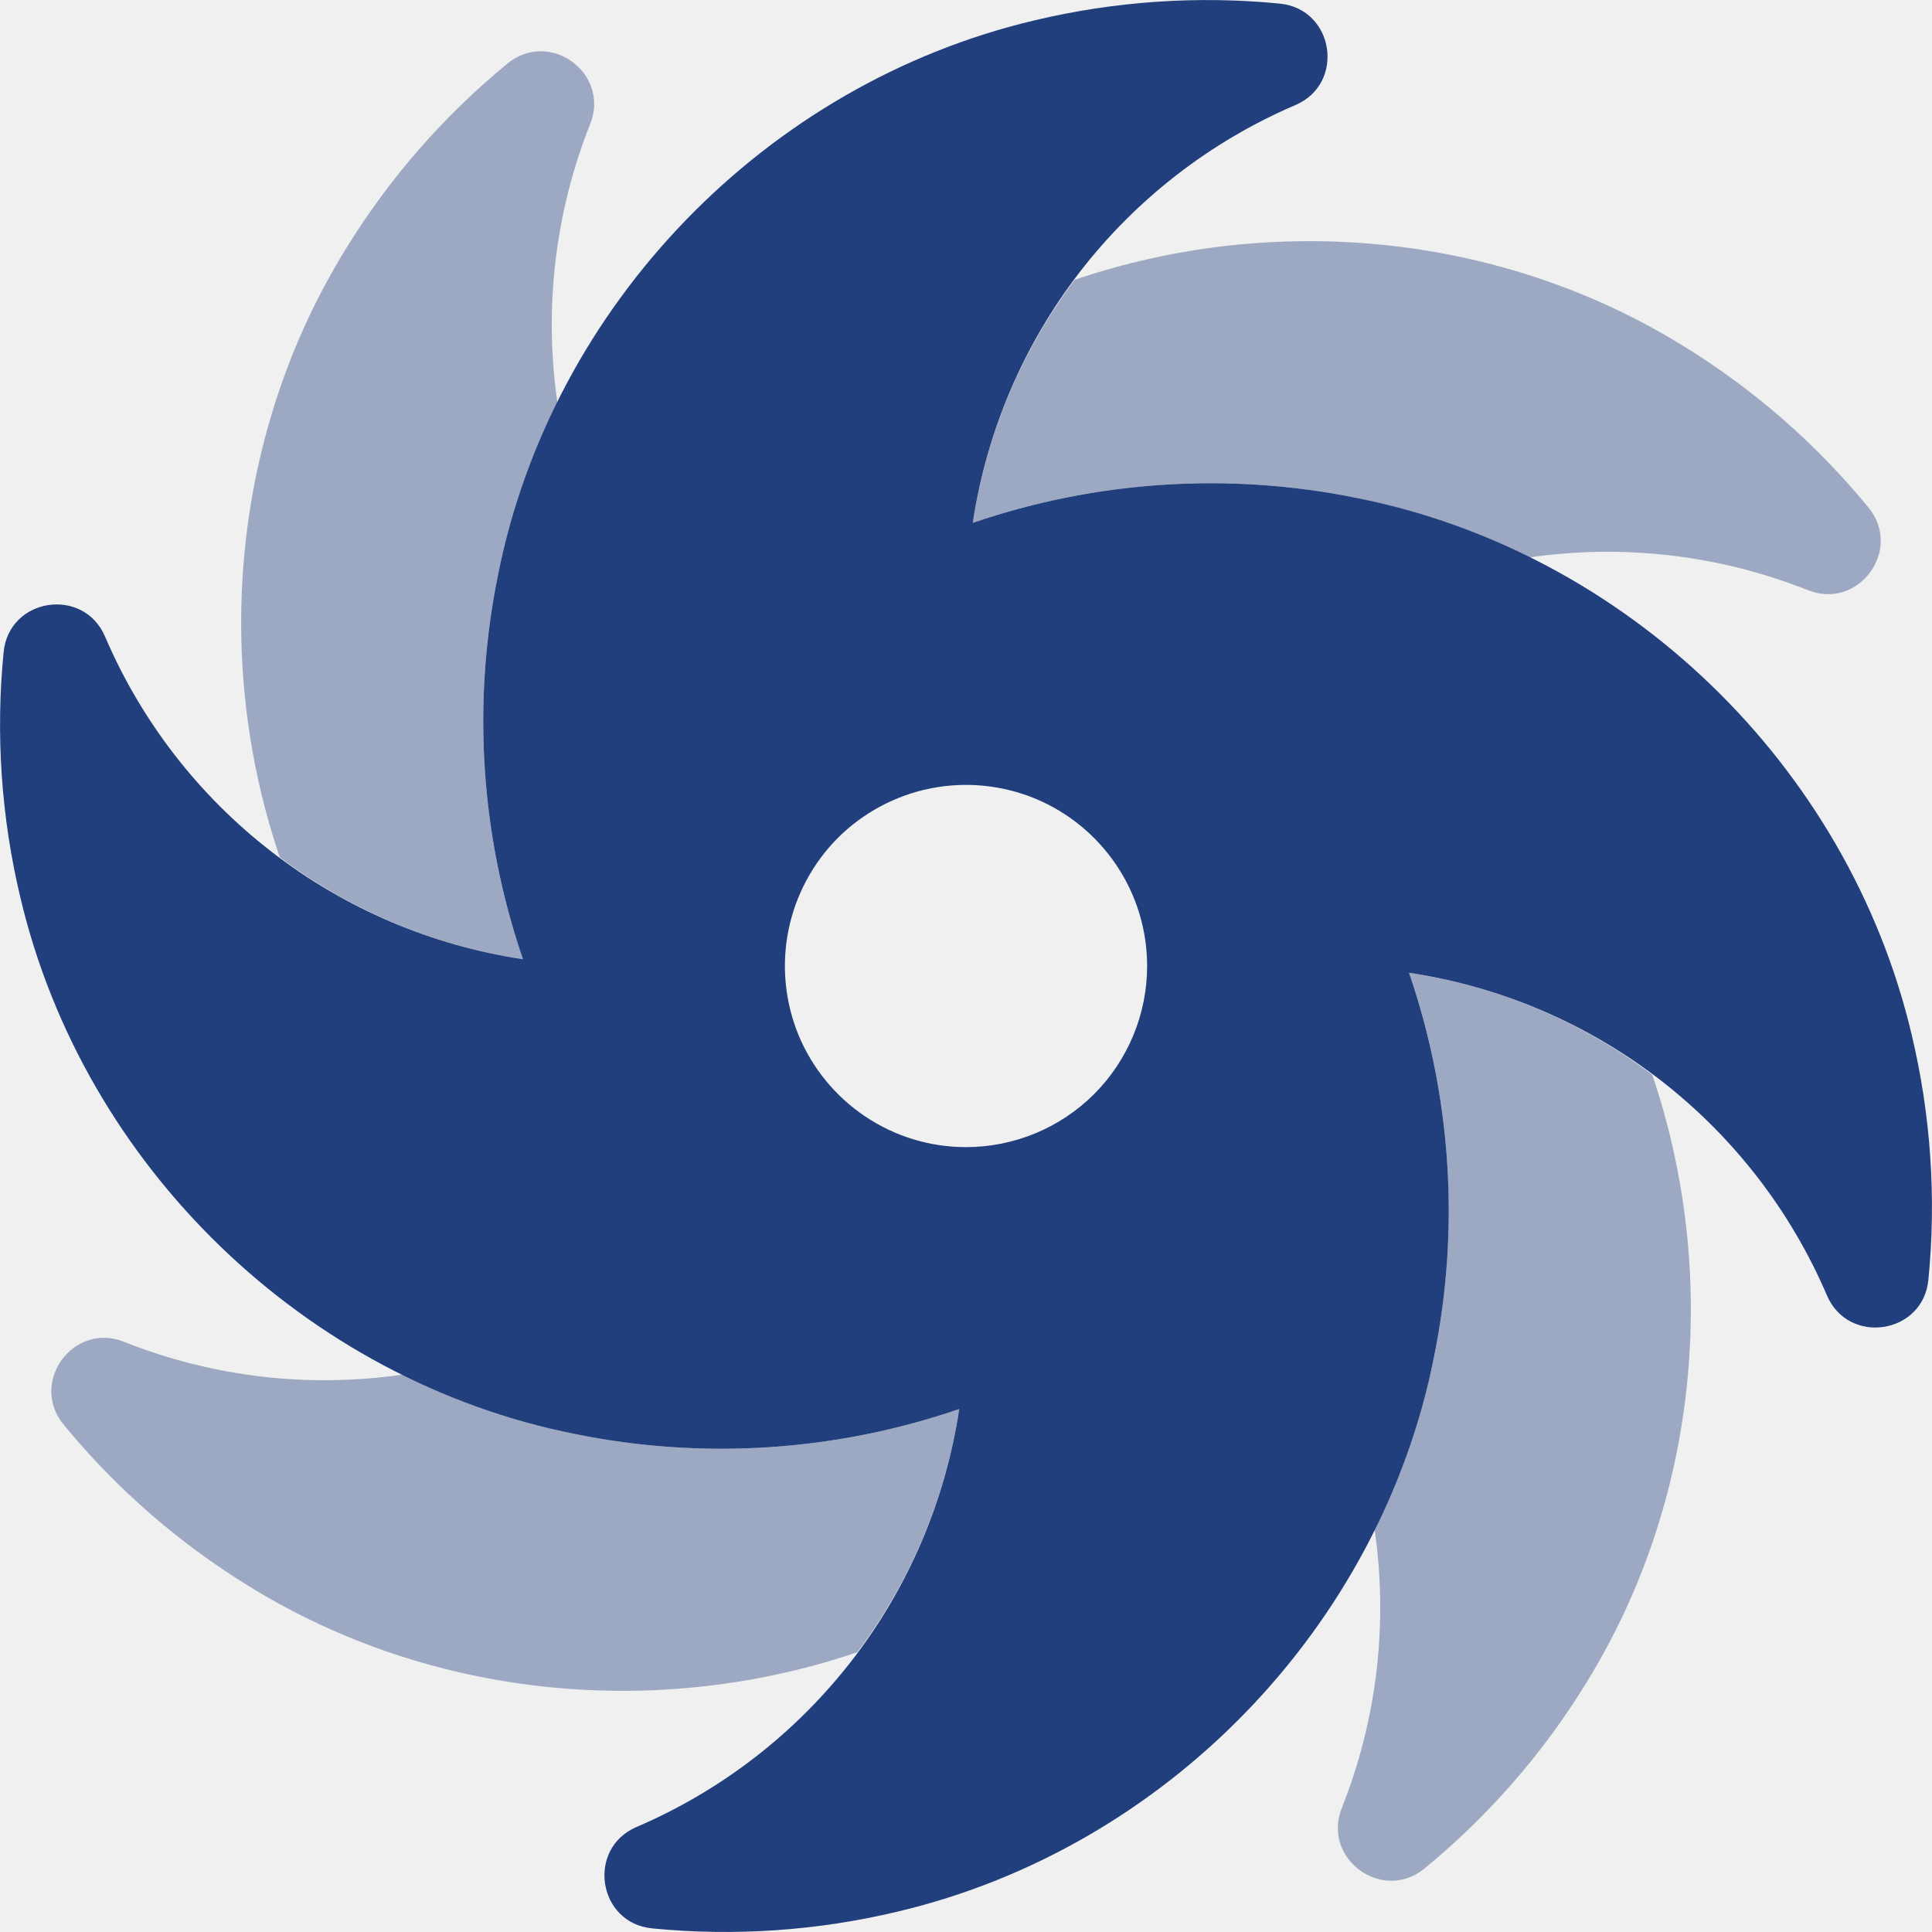
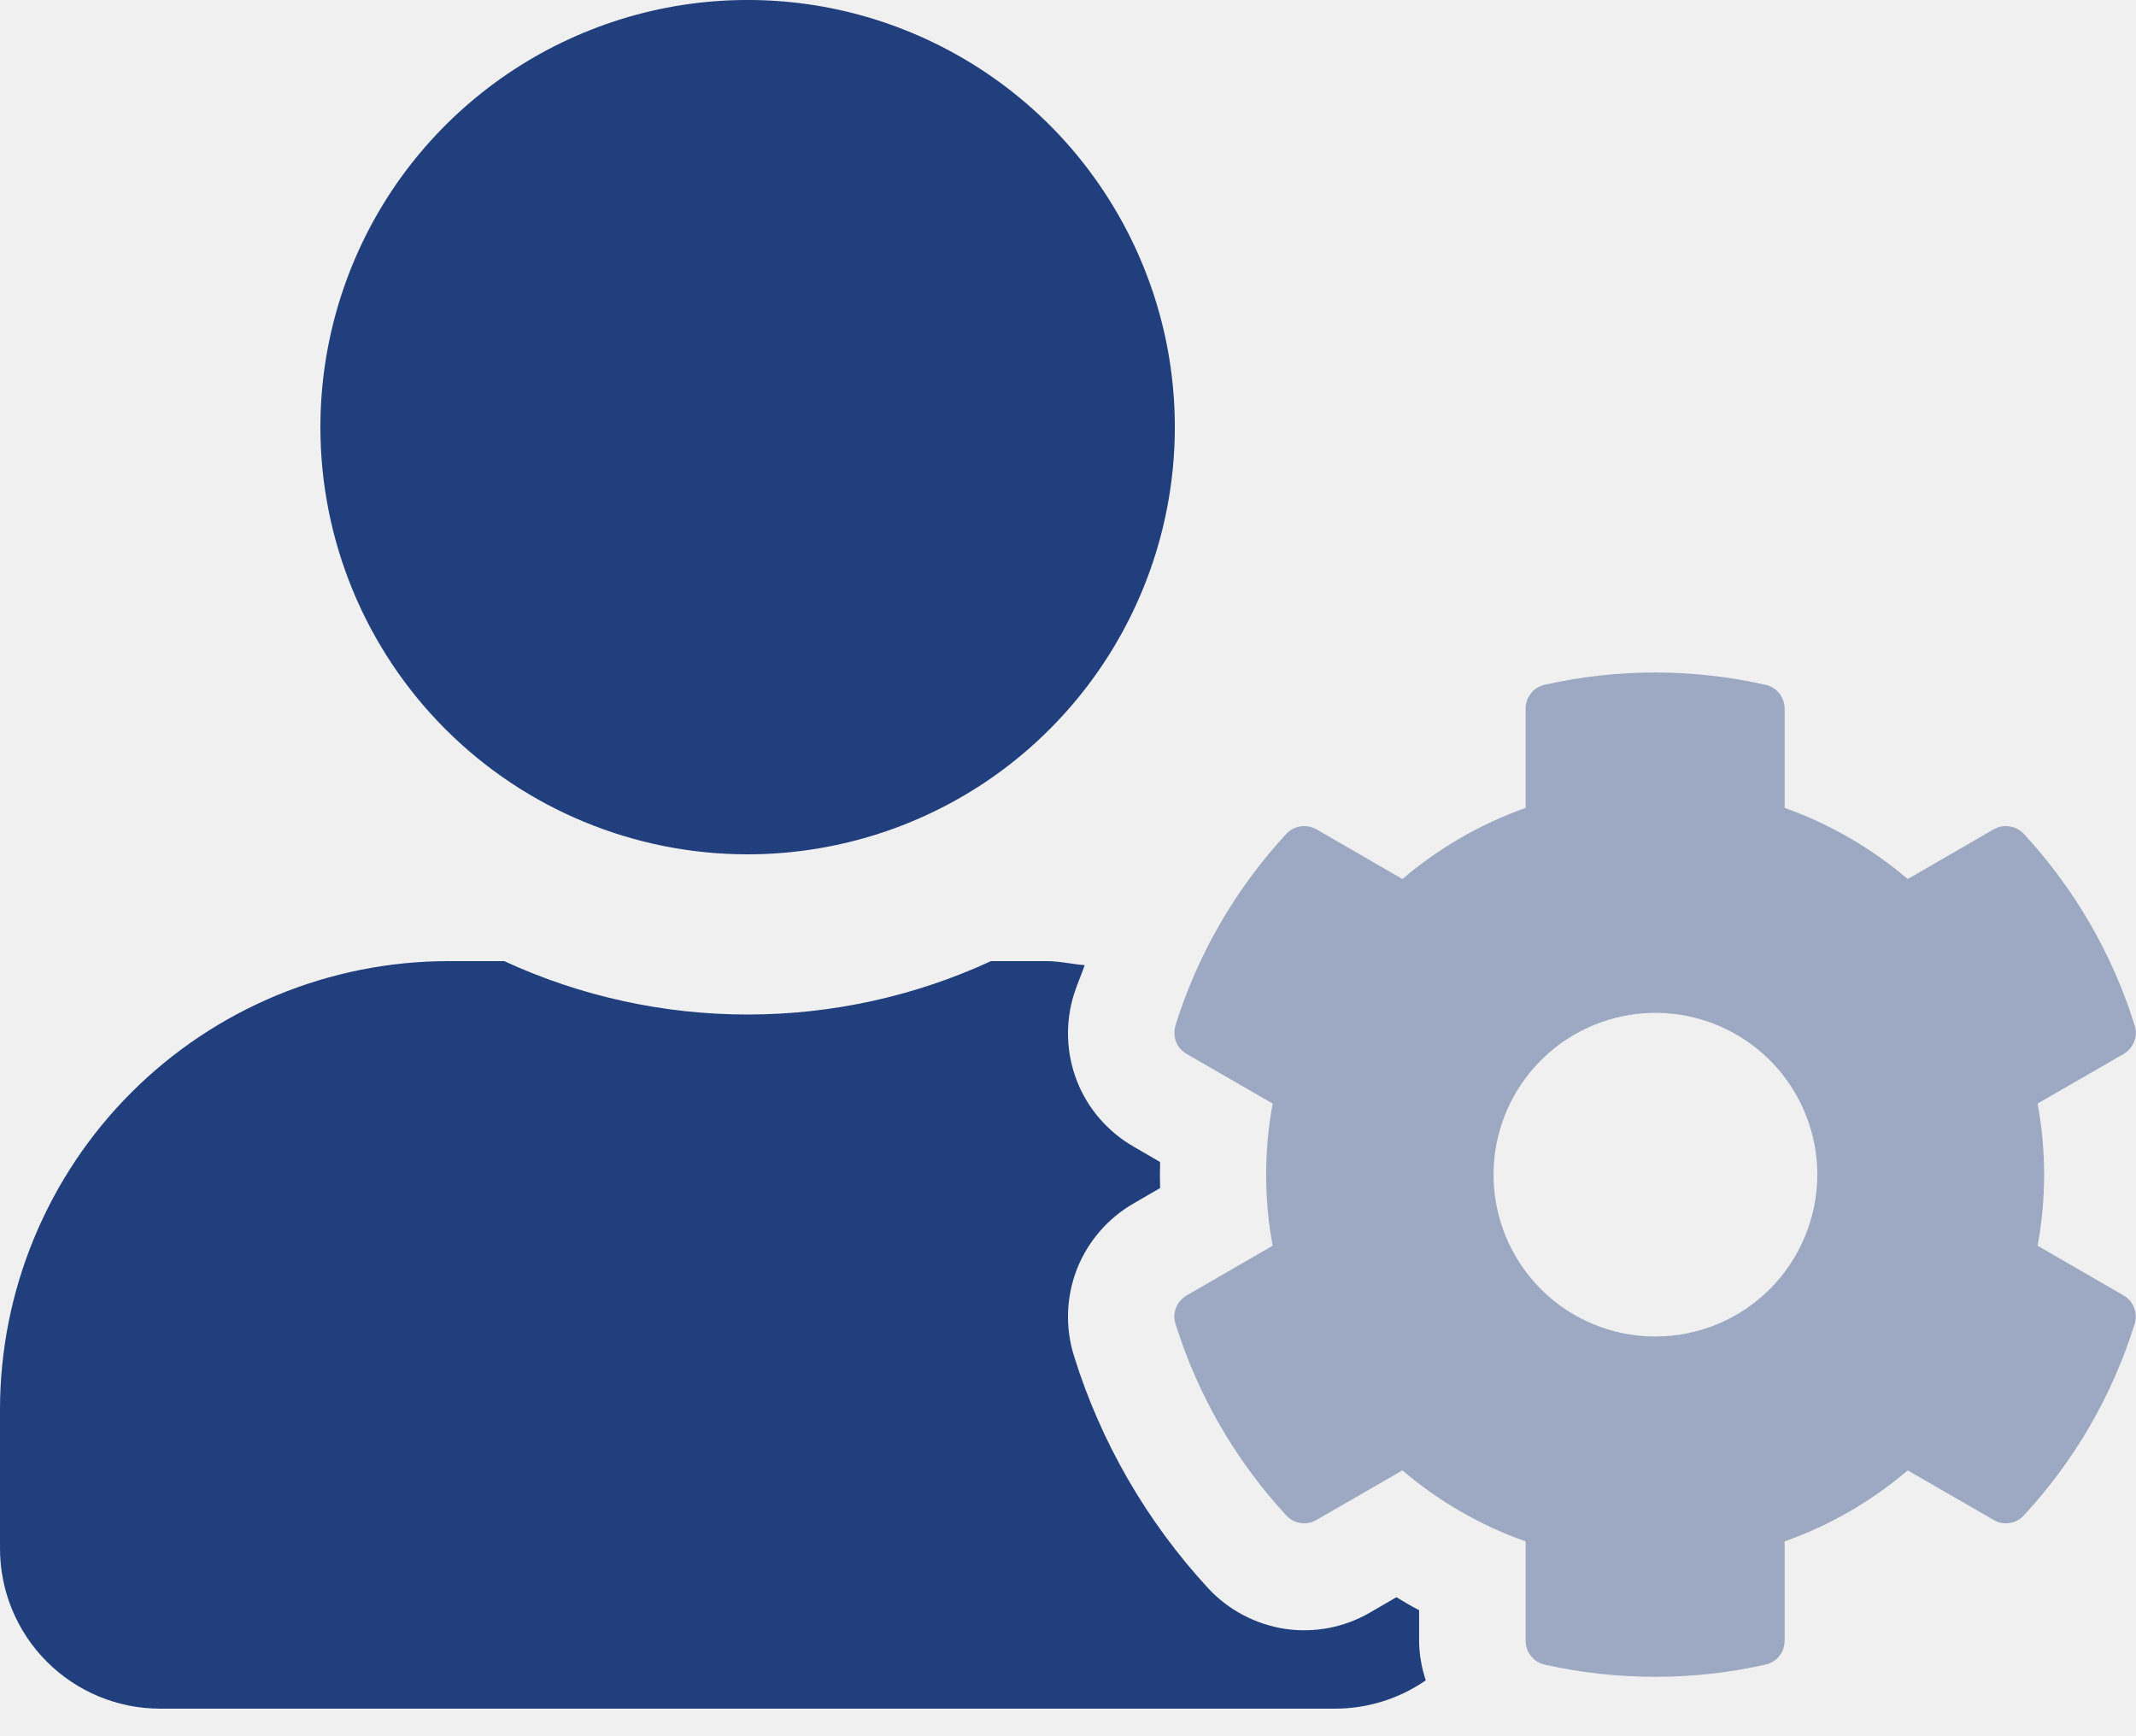
- <svg xmlns="http://www.w3.org/2000/svg" width="16" height="16" viewBox="0 0 16 16" fill="none">
-   <g clip-path="url(#clip0_39898_719)">
-     <path opacity="0.4" d="M4.763 11.876C4.271 11.774 3.794 11.608 3.345 11.382C2.563 11.498 1.764 11.405 1.029 11.113C0.609 10.944 0.24 11.446 0.526 11.797C0.96 12.326 1.48 12.779 2.063 13.137C3.574 14.07 5.447 14.244 7.1 13.683C7.543 13.092 7.833 12.4 7.944 11.669C6.921 12.02 5.823 12.092 4.763 11.876ZM4.331 7.944C3.98 6.921 3.908 5.823 4.124 4.763C4.226 4.271 4.392 3.794 4.618 3.345C4.502 2.563 4.595 1.764 4.887 1.029C5.056 0.609 4.554 0.239 4.203 0.526C3.674 0.96 3.221 1.479 2.863 2.063C1.93 3.574 1.756 5.447 2.317 7.1C2.908 7.543 3.6 7.833 4.331 7.944ZM11.669 8.056C12.02 9.079 12.092 10.177 11.876 11.237C11.774 11.729 11.608 12.206 11.382 12.655C11.498 13.437 11.405 14.236 11.113 14.971C10.944 15.391 11.447 15.761 11.797 15.474C12.326 15.04 12.779 14.521 13.137 13.937C14.07 12.426 14.244 10.553 13.683 8.9C13.092 8.457 12.4 8.167 11.669 8.056ZM15.474 4.203C15.04 3.674 14.521 3.221 13.937 2.863C12.426 1.93 10.553 1.756 8.9 2.317C8.457 2.908 8.167 3.6 8.056 4.33C9.079 3.98 10.177 3.908 11.237 4.124C11.729 4.226 12.206 4.392 12.655 4.618C13.437 4.502 14.236 4.595 14.971 4.887C15.391 5.056 15.761 4.554 15.474 4.203Z" fill="#213F7D" />
-     <path d="M15.831 8.566C15.306 6.344 13.476 4.571 11.237 4.124C10.177 3.908 9.079 3.98 8.056 4.33C8.17 3.574 8.475 2.859 8.942 2.253C9.41 1.647 10.025 1.171 10.728 0.87C11.144 0.692 11.05 0.075 10.6 0.03C9.919 -0.037 9.231 0.01 8.566 0.169C6.344 0.694 4.571 2.524 4.124 4.763C3.908 5.823 3.98 6.921 4.331 7.944C3.574 7.83 2.859 7.525 2.253 7.057C1.647 6.59 1.171 5.975 0.87 5.272C0.692 4.856 0.075 4.949 0.03 5.4C-0.037 6.081 0.01 6.769 0.169 7.434C0.694 9.656 2.524 11.429 4.763 11.876C5.823 12.092 6.921 12.02 7.944 11.669C7.83 12.426 7.525 13.141 7.058 13.747C6.59 14.353 5.975 14.829 5.272 15.13C4.856 15.308 4.949 15.925 5.4 15.97C6.081 16.037 6.769 15.99 7.434 15.831C9.656 15.306 11.429 13.476 11.876 11.237C12.092 10.177 12.02 9.079 11.669 8.056C12.426 8.17 13.141 8.475 13.747 8.942C14.353 9.41 14.829 10.025 15.13 10.728C15.308 11.144 15.925 11.05 15.97 10.6C16.037 9.919 15.99 9.231 15.831 8.566ZM8 9.5C7.703 9.5 7.413 9.412 7.167 9.247C6.92 9.082 6.728 8.848 6.614 8.574C6.501 8.3 6.471 7.998 6.529 7.707C6.587 7.416 6.73 7.149 6.939 6.939C7.149 6.73 7.416 6.587 7.707 6.529C7.998 6.471 8.3 6.501 8.574 6.614C8.848 6.728 9.082 6.92 9.247 7.167C9.412 7.413 9.5 7.703 9.5 8C9.5 8.398 9.342 8.779 9.061 9.061C8.779 9.342 8.398 9.5 8 9.5Z" fill="#213F7D" />
+ <svg xmlns="http://www.w3.org/2000/svg" width="16" height="13" viewBox="0 0 16 13" fill="none">
+   <g clip-path="url(#clip0_40381_728)">
+     <path opacity="0.4" d="M15.908 9.705L15.263 9.332C15.328 8.98 15.328 8.62 15.263 8.267L15.908 7.895C15.944 7.874 15.971 7.842 15.986 7.803C16.002 7.765 16.003 7.722 15.99 7.682C15.824 7.148 15.54 6.658 15.16 6.247C15.132 6.217 15.095 6.197 15.054 6.191C15.013 6.184 14.971 6.192 14.935 6.212L14.29 6.585C14.018 6.353 13.705 6.172 13.368 6.052V5.307C13.367 5.266 13.353 5.226 13.328 5.194C13.302 5.161 13.265 5.139 13.225 5.13C12.68 5.007 12.115 5.007 11.57 5.13C11.53 5.139 11.493 5.161 11.468 5.194C11.442 5.226 11.428 5.266 11.428 5.307V6.052C11.09 6.172 10.777 6.353 10.505 6.585L9.86 6.212C9.824 6.192 9.782 6.184 9.741 6.191C9.701 6.197 9.663 6.217 9.635 6.247C9.255 6.658 8.971 7.148 8.805 7.682C8.793 7.722 8.795 7.764 8.809 7.803C8.824 7.842 8.852 7.874 8.888 7.895L9.533 8.267C9.468 8.62 9.468 8.98 9.533 9.332L8.888 9.705C8.852 9.726 8.824 9.758 8.809 9.797C8.794 9.835 8.792 9.878 8.805 9.917C8.972 10.451 9.255 10.942 9.635 11.352C9.663 11.383 9.701 11.403 9.741 11.409C9.782 11.416 9.824 11.408 9.86 11.387L10.505 11.015C10.777 11.247 11.09 11.428 11.428 11.547V12.293C11.428 12.334 11.442 12.374 11.468 12.406C11.493 12.438 11.53 12.461 11.57 12.47C12.115 12.592 12.68 12.592 13.225 12.47C13.265 12.461 13.302 12.438 13.328 12.406C13.353 12.374 13.367 12.334 13.368 12.293V11.547C13.705 11.428 14.018 11.247 14.29 11.015L14.935 11.387C14.971 11.408 15.013 11.416 15.054 11.409C15.095 11.403 15.132 11.383 15.16 11.352C15.54 10.942 15.824 10.452 15.99 9.917C16.002 9.878 16.001 9.835 15.986 9.797C15.971 9.758 15.943 9.726 15.908 9.705ZM12.4 10.012C12.16 10.012 11.926 9.941 11.726 9.808C11.527 9.675 11.372 9.486 11.28 9.264C11.188 9.042 11.164 8.799 11.211 8.563C11.258 8.328 11.373 8.112 11.543 7.943C11.712 7.773 11.928 7.658 12.164 7.611C12.399 7.564 12.643 7.588 12.864 7.68C13.086 7.772 13.275 7.927 13.408 8.126C13.541 8.326 13.613 8.56 13.613 8.8C13.612 9.121 13.484 9.43 13.257 9.657C13.03 9.884 12.722 10.012 12.4 10.012Z" fill="#213F7D" />
+     <path d="M10.63 12.293V12.062C10.572 12.033 10.515 11.998 10.46 11.965L10.262 12.08C10.07 12.192 9.845 12.235 9.624 12.202C9.404 12.168 9.201 12.061 9.05 11.898C8.59 11.399 8.246 10.805 8.045 10.158C7.978 9.945 7.986 9.715 8.067 9.507C8.149 9.299 8.299 9.126 8.492 9.015L8.69 8.9C8.688 8.835 8.688 8.77 8.69 8.705L8.492 8.59C8.299 8.479 8.148 8.306 8.067 8.098C7.986 7.89 7.978 7.66 8.045 7.447C8.068 7.375 8.1 7.303 8.125 7.23C8.03 7.223 7.938 7.2 7.84 7.2H7.423C6.851 7.464 6.229 7.6 5.6 7.6C4.971 7.6 4.349 7.464 3.777 7.2H3.36C2.469 7.2 1.614 7.554 0.984 8.184C0.354 8.814 0 9.669 0 10.56L0 11.6C0 11.918 0.126 12.223 0.351 12.448C0.577 12.674 0.882 12.8 1.2 12.8H10C10.243 12.8 10.48 12.726 10.68 12.588C10.648 12.492 10.631 12.393 10.63 12.293ZM5.6 6.4C6.233 6.4 6.852 6.212 7.378 5.861C7.904 5.509 8.314 5.009 8.556 4.425C8.799 3.84 8.862 3.196 8.739 2.576C8.615 1.955 8.31 1.385 7.863 0.937C7.415 0.49 6.845 0.185 6.224 0.061C5.604 -0.062 4.96 0.001 4.375 0.244C3.791 0.486 3.291 0.896 2.939 1.422C2.588 1.948 2.4 2.567 2.4 3.2C2.4 4.049 2.737 4.863 3.337 5.463C3.937 6.063 4.751 6.4 5.6 6.4Z" fill="#213F7D" />
  </g>
  <defs>
-     <clipPath id="clip0_39898_719">
-       <rect width="16" height="16" fill="white" />
+     <clipPath id="clip0_40381_728">
+       <rect width="16" height="12.8" fill="white" />
    </clipPath>
  </defs>
</svg>
